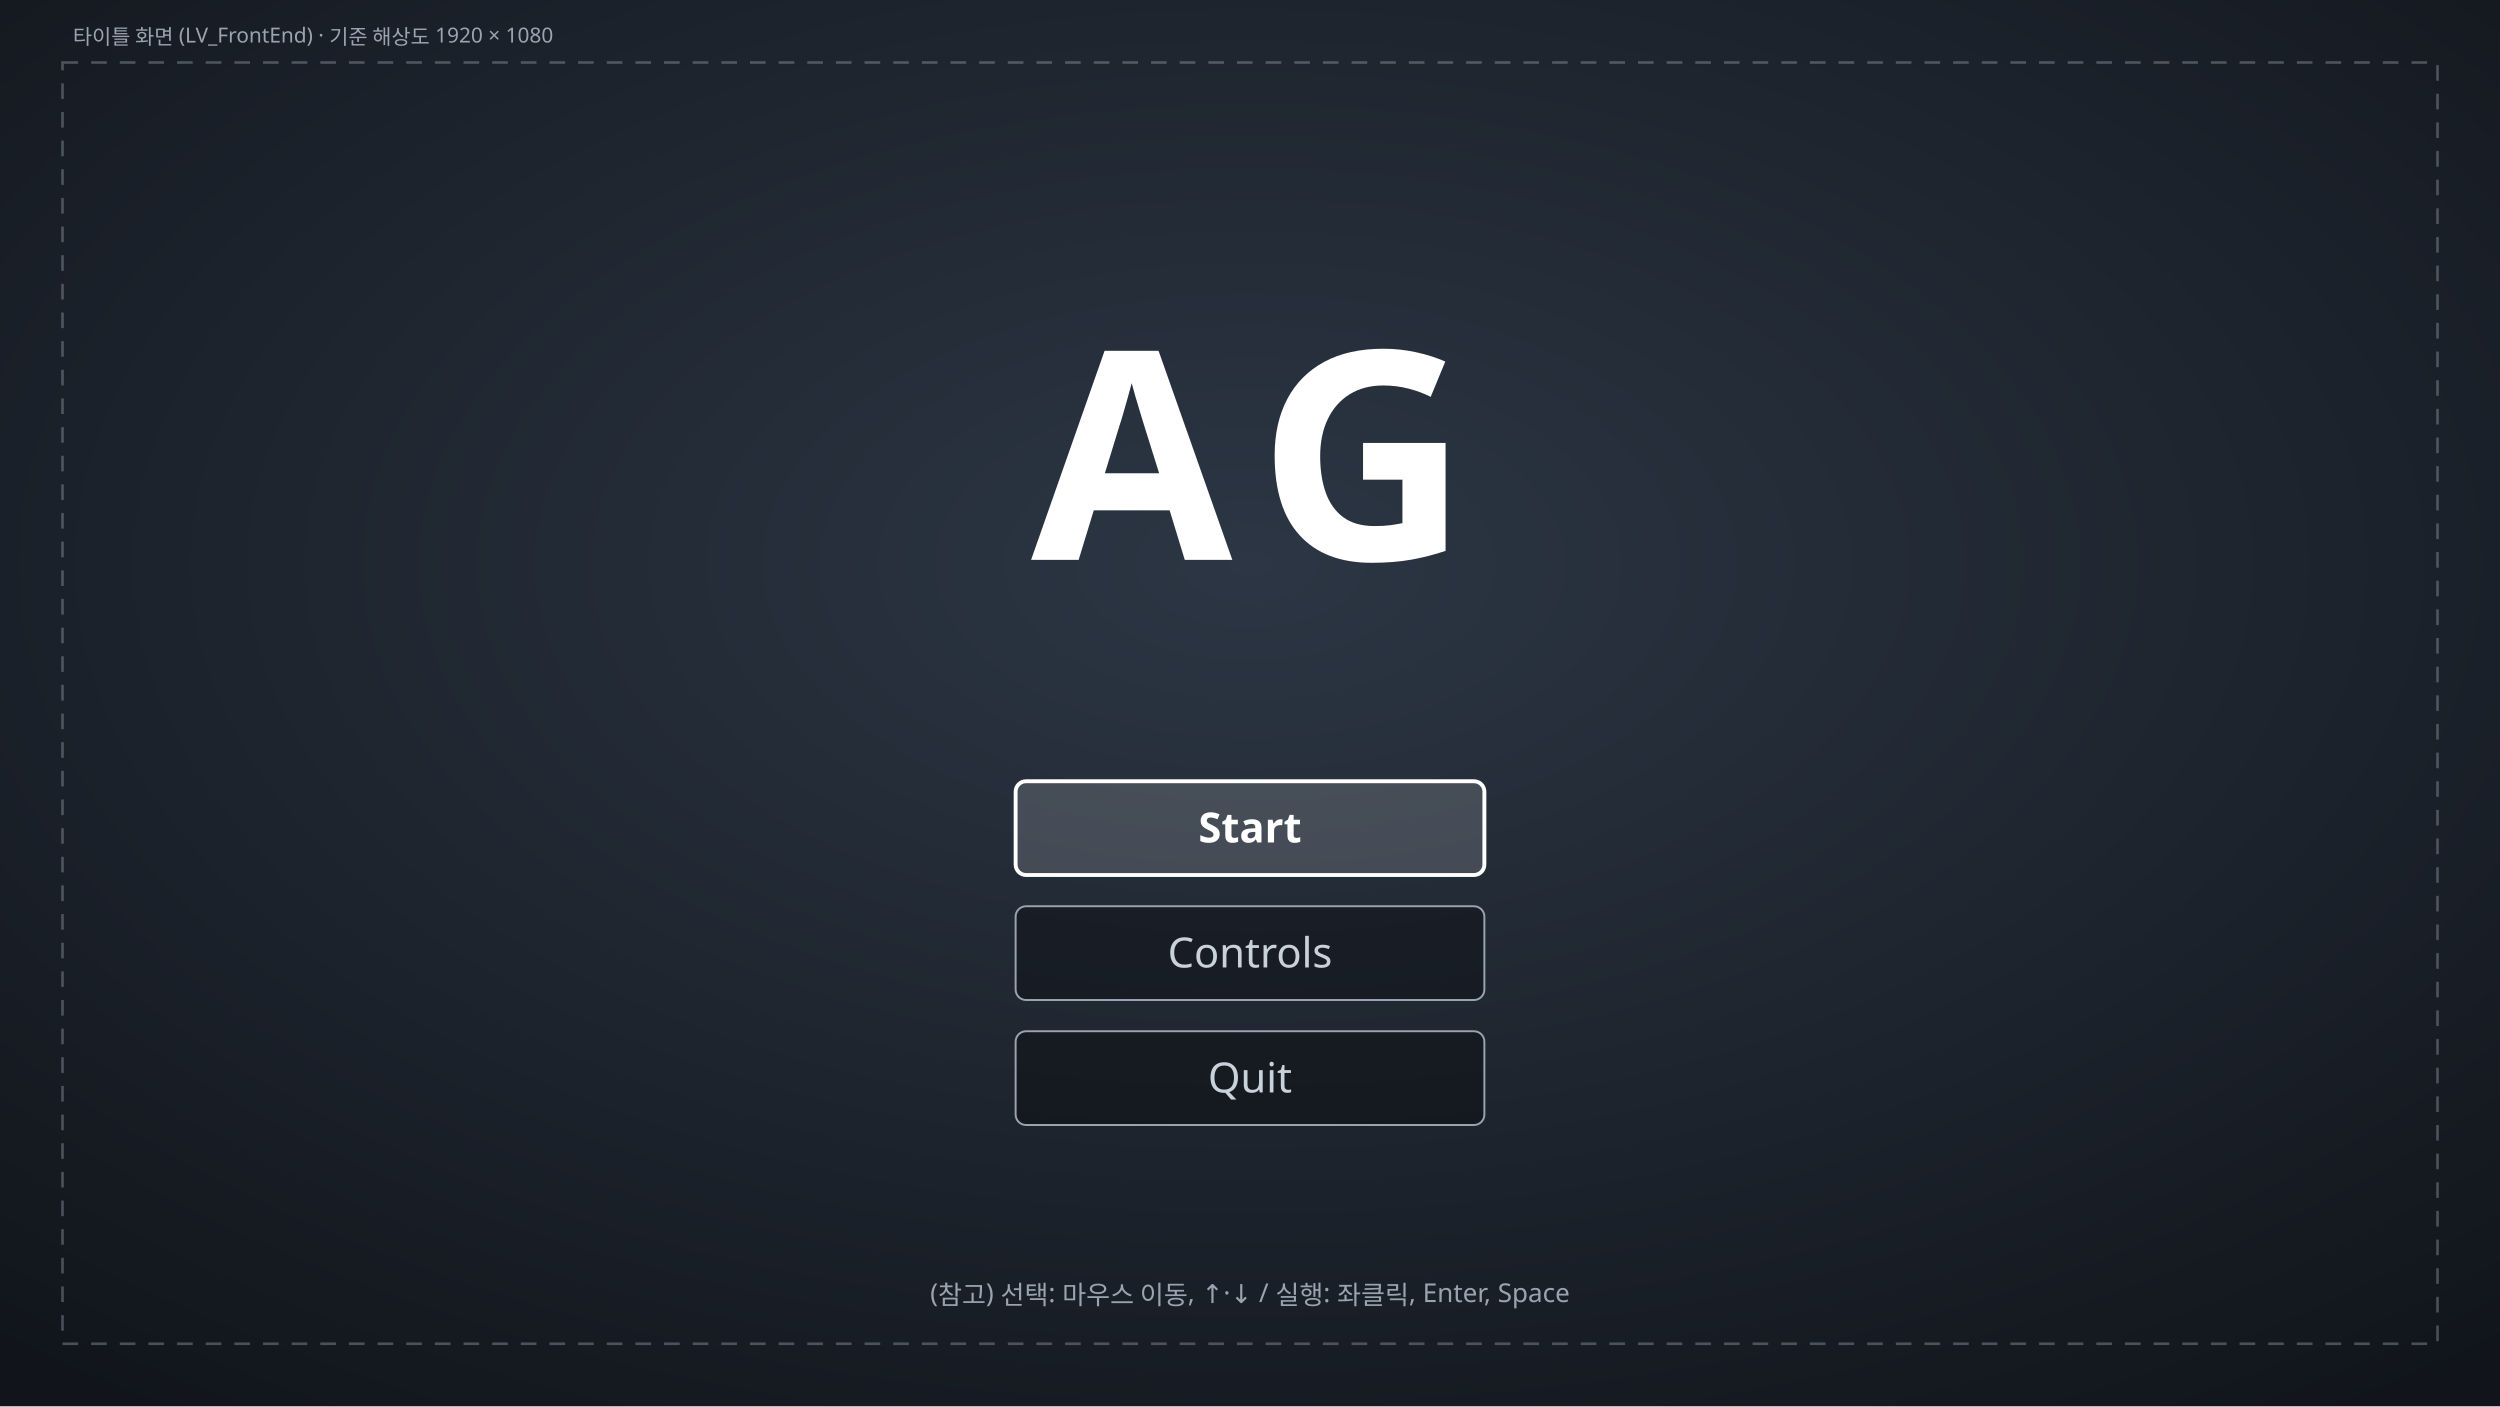
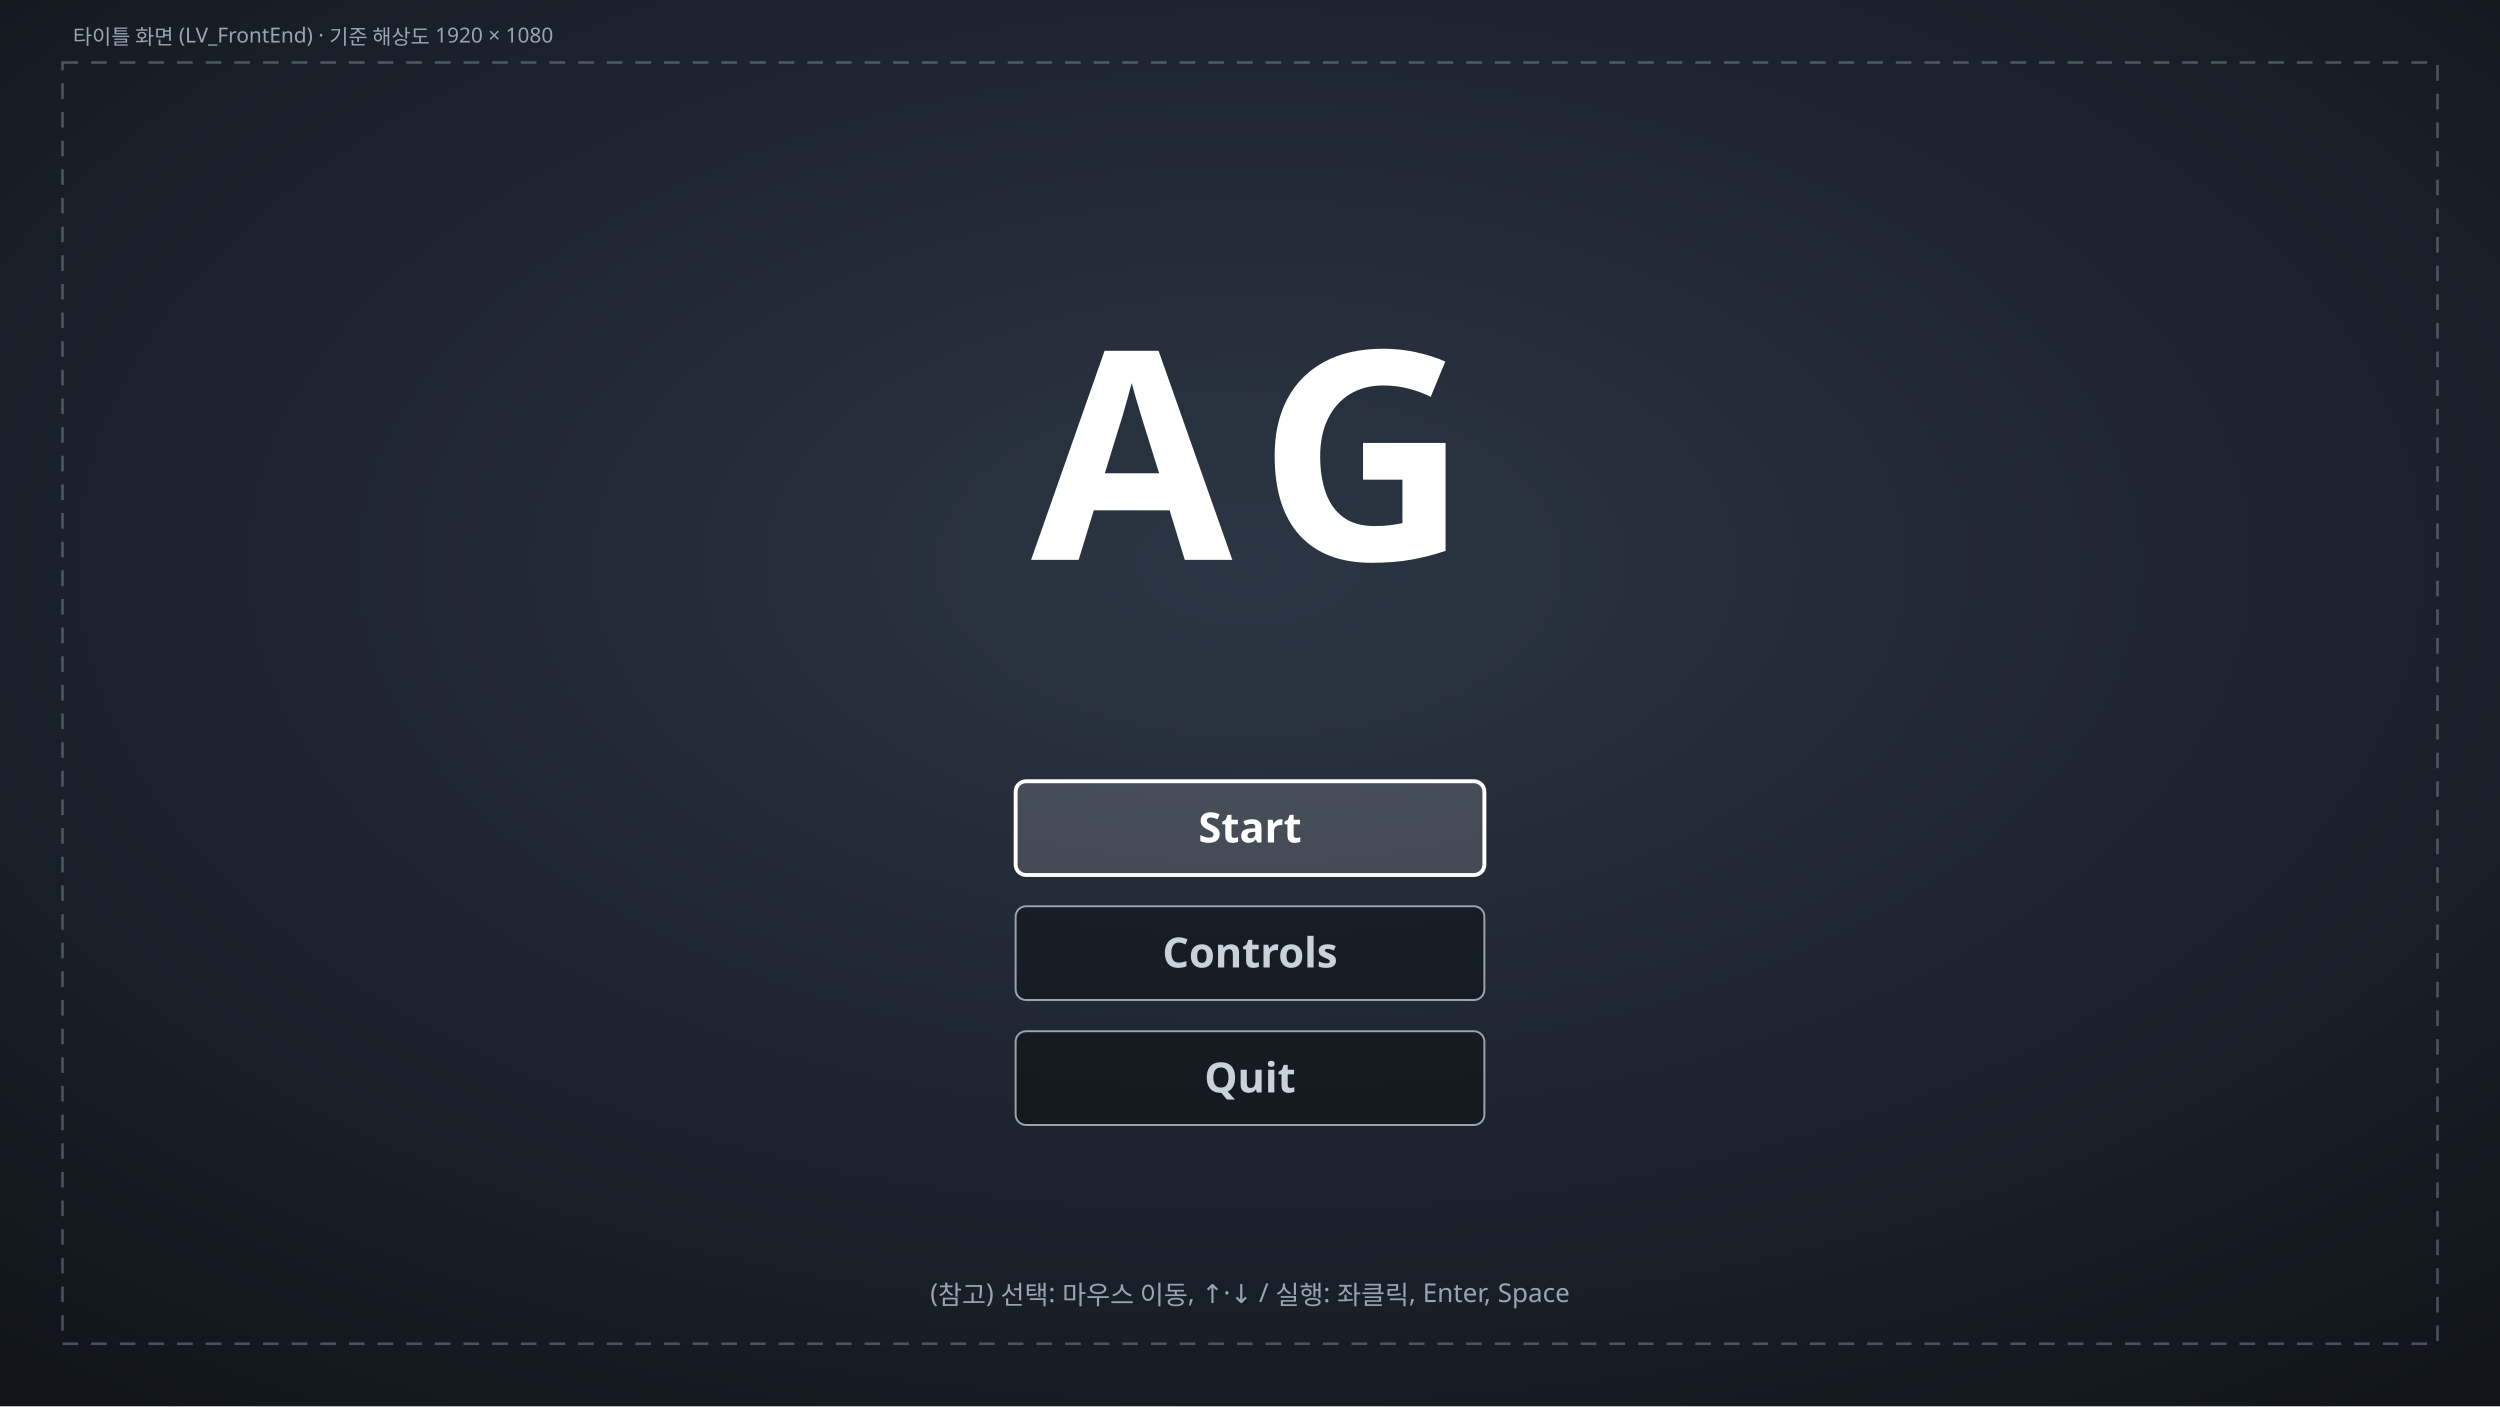
<svg xmlns="http://www.w3.org/2000/svg" width="1920" height="1080" viewBox="0 0 1920 1080" font-family="'Malgun Gothic', 'Apple SD Gothic Neo', 'Noto Sans KR', sans-serif">
  <defs>
    <radialGradient id="bg" cx="50%" cy="40%" r="75%">
      <stop offset="0" stop-color="#2c3644" />
      <stop offset="1" stop-color="#11151b" />
    </radialGradient>
  </defs>
  <rect width="1920" height="1080" fill="url(#bg)" />
  <rect x="48" y="48" width="1824" height="984" fill="none" stroke="#9aa4b1" stroke-width="2" stroke-dasharray="12 10" opacity="0.4" />
  <text x="56" y="34" font-size="16" fill="#9aa4b1">타이틀 화면 (LV_FrontEnd) · 기준 해상도 1920 × 1080</text>
  <text x="960" y="430" font-size="224" font-weight="700" fill="#FFFFFF" text-anchor="middle" letter-spacing="24">AG</text>
-   <g font-size="32" text-anchor="middle">
+   <g font-size="32" font-weight="700" text-anchor="middle">
    <rect x="780" y="600" width="360" height="72" rx="8" fill="#FFFFFF" fill-opacity="0.15" stroke="#FFFFFF" stroke-width="3" />
-     <text x="960" y="647" fill="#FFFFFF" font-weight="700">Start</text>
+     <text x="960" y="647" fill="#FFFFFF">Start</text>
    <rect x="780" y="696" width="360" height="72" rx="8" fill="#000000" fill-opacity="0.3" stroke="#9aa4b1" stroke-width="1.5" />
    <text x="960" y="743" fill="#c9d1db">Controls</text>
    <rect x="780" y="792" width="360" height="72" rx="8" fill="#000000" fill-opacity="0.3" stroke="#9aa4b1" stroke-width="1.5" />
    <text x="960" y="839" fill="#c9d1db">Quit</text>
  </g>
  <text x="960" y="1000" font-size="20" fill="#9aa4b1" text-anchor="middle">(참고) 선택: 마우스 이동, ↑·↓ / 실행: 좌클릭, Enter, Space</text>
</svg>
